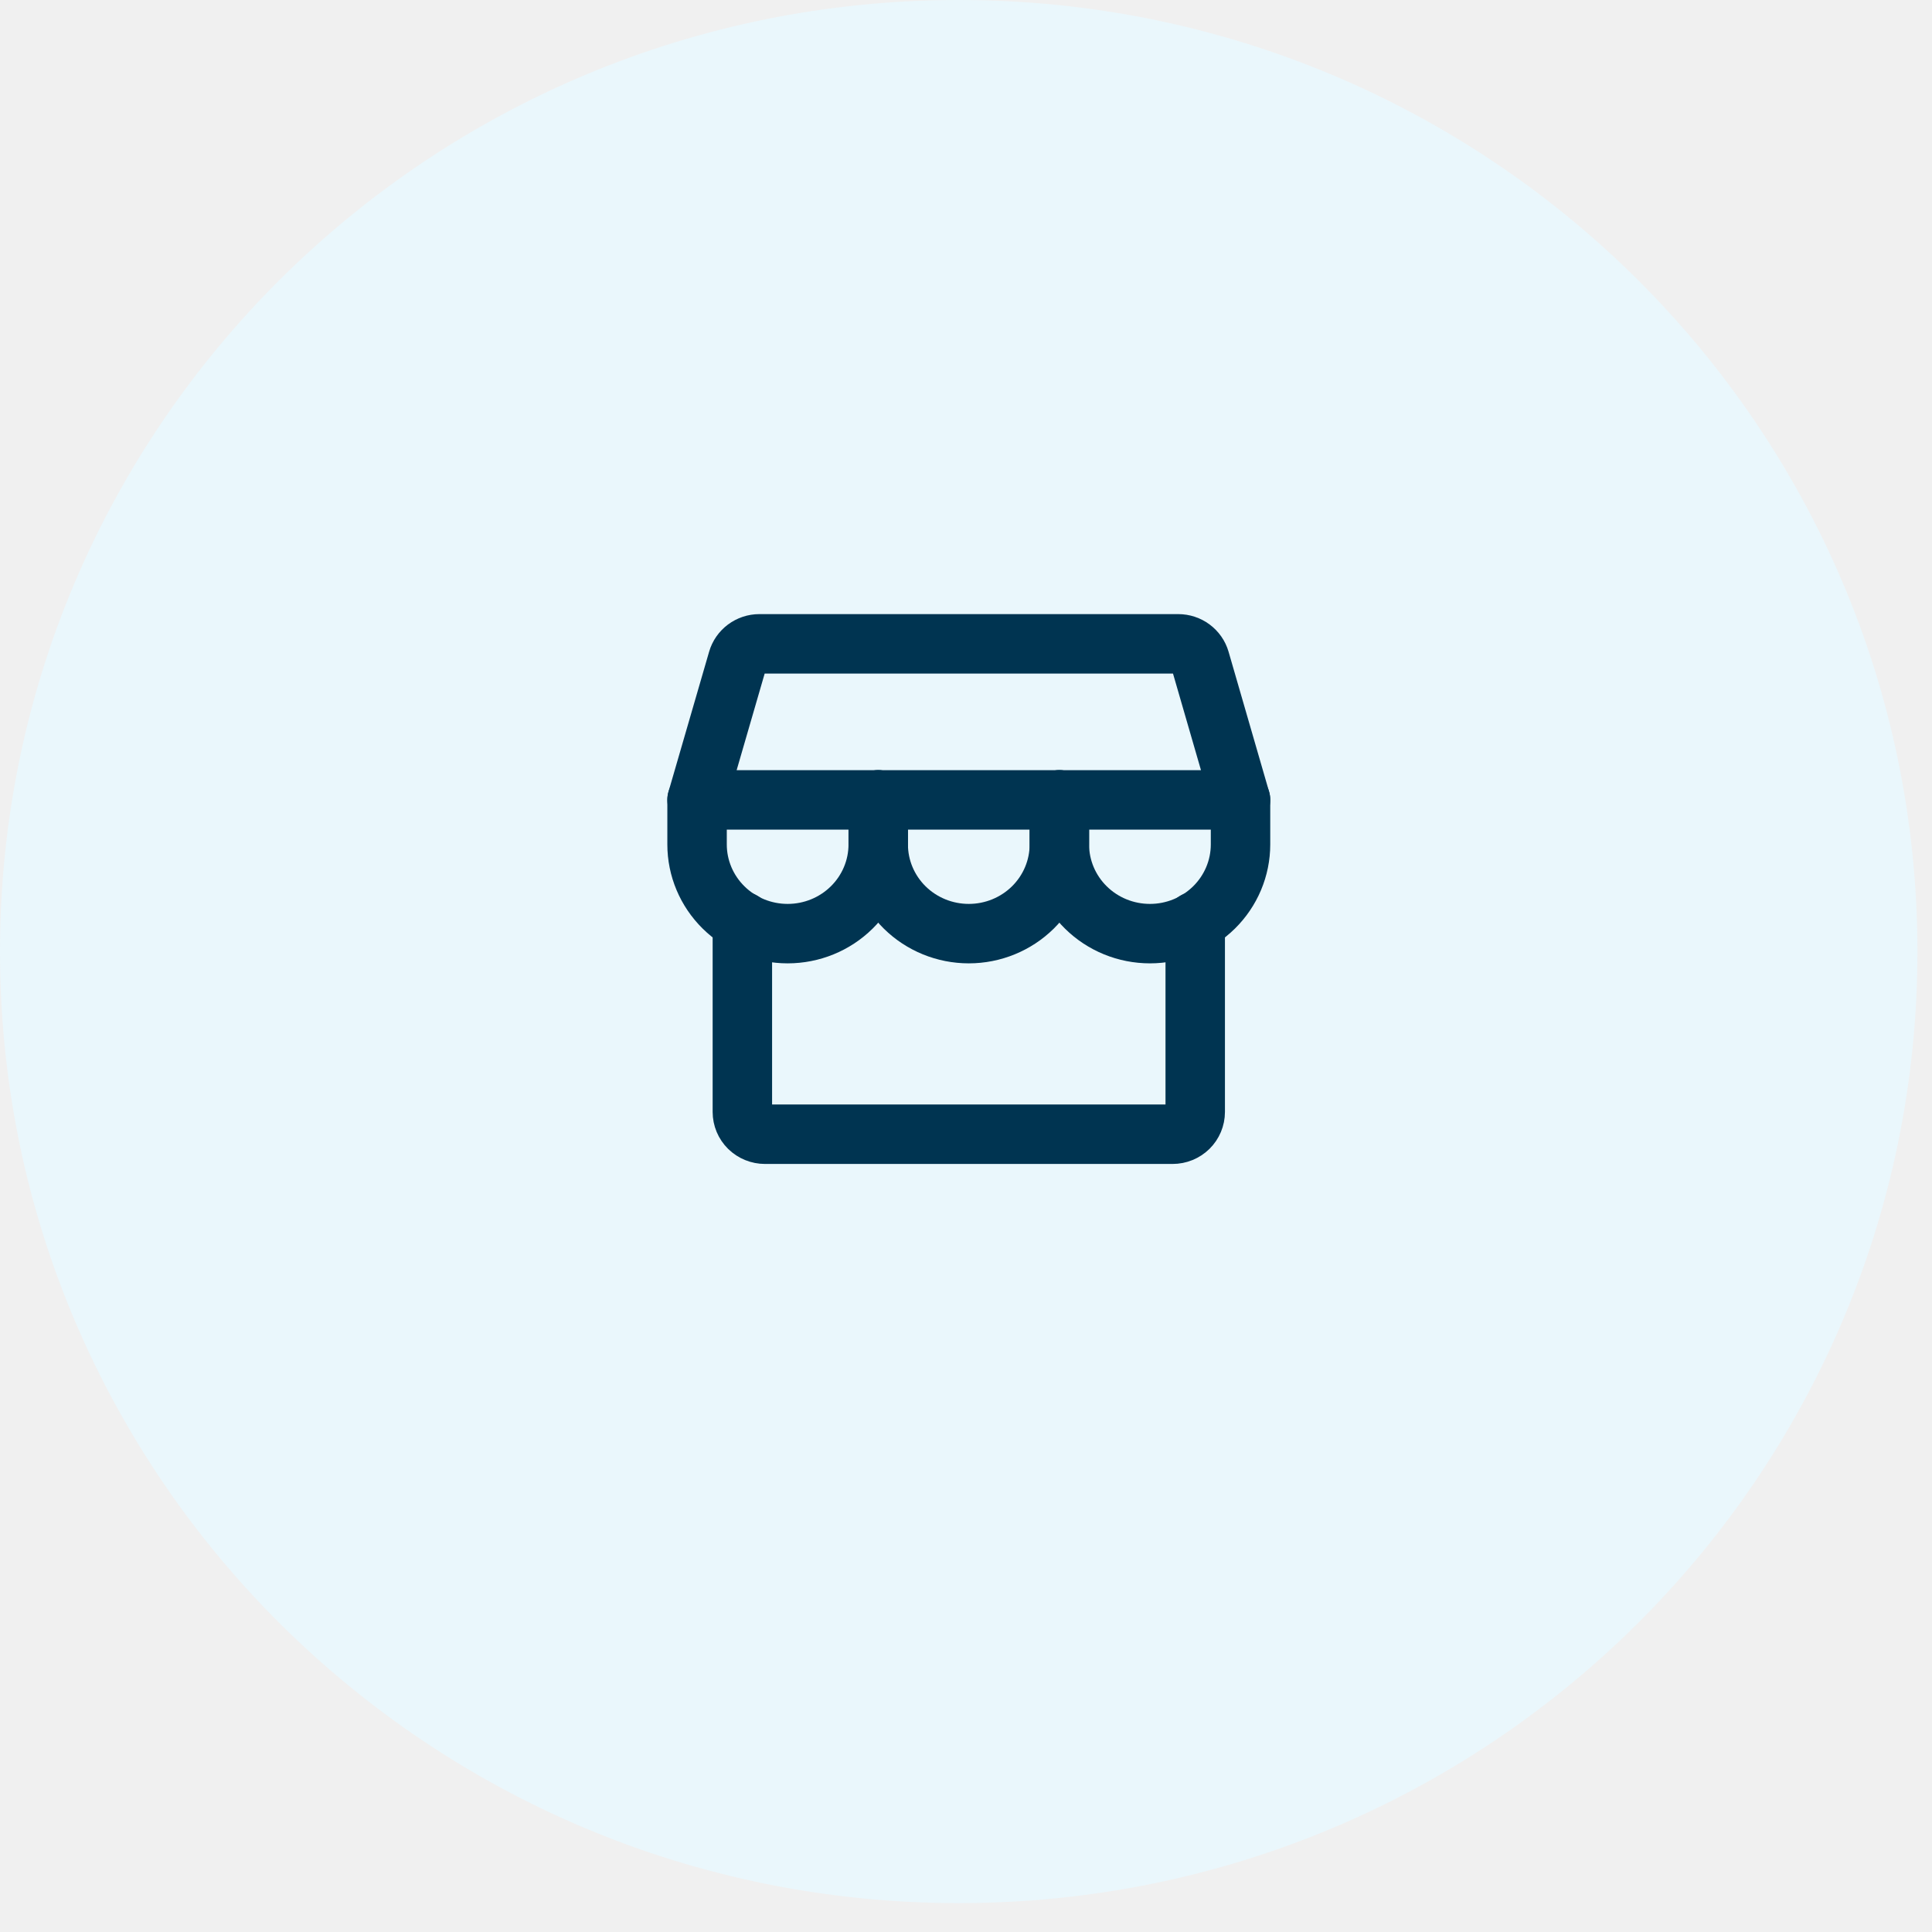
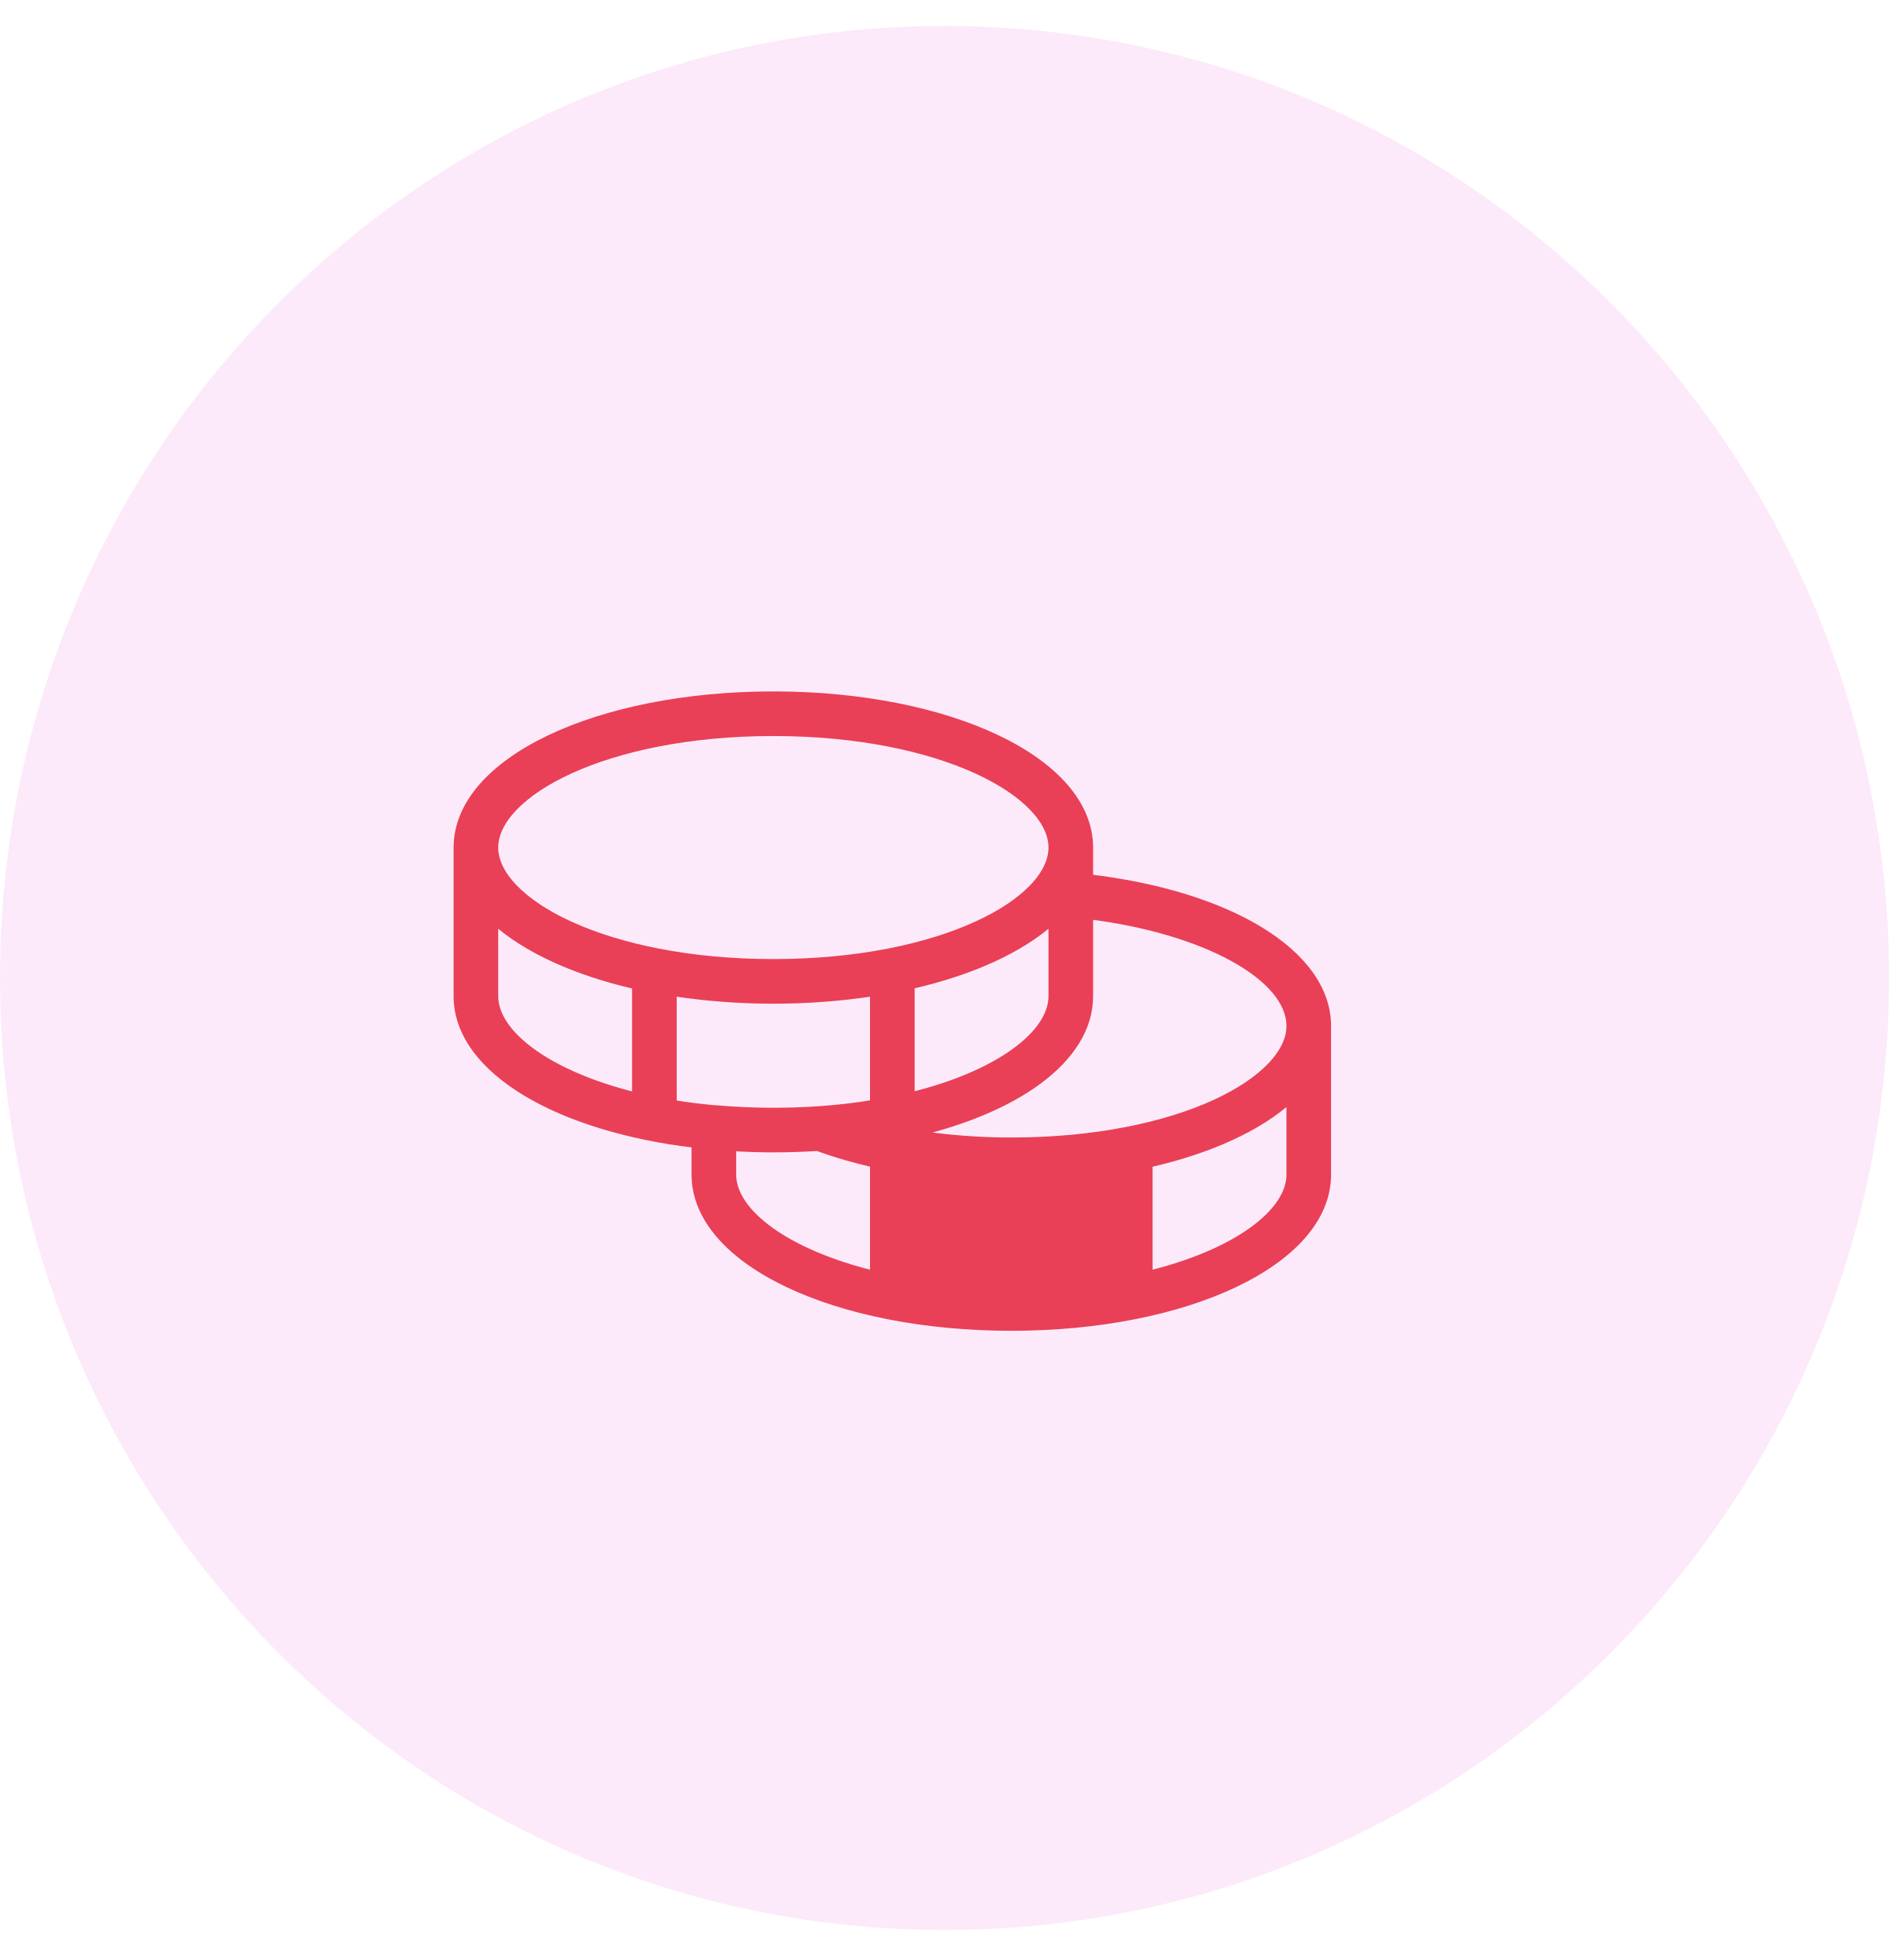
- <svg xmlns="http://www.w3.org/2000/svg" width="65" height="65" viewBox="0 0 65 65" fill="none">
-   <ellipse cx="32.255" cy="32.014" rx="32.255" ry="32.014" fill="#EAF7FC" style="fill:#EAF7FC;fill:color(display-p3 0.918 0.969 0.988);fill-opacity:1;" />
-   <g clip-path="url(#clip0_1976_1488)">
-     <path d="M24.976 30.997V37.41C24.976 37.609 25.056 37.8 25.199 37.941C25.342 38.081 25.536 38.16 25.738 38.16H39.45C39.653 38.16 39.846 38.081 39.989 37.941C40.132 37.8 40.212 37.609 40.212 37.41V30.997" stroke="#003451" style="stroke:#003451;stroke:color(display-p3 0 0.204 0.318);stroke-opacity:1;" stroke-width="2" stroke-linecap="round" stroke-linejoin="round" />
-     <path d="M25.547 21.661H39.641C39.806 21.661 39.967 21.714 40.099 21.812C40.231 21.91 40.328 22.048 40.373 22.204L41.736 26.911H23.452L24.818 22.204C24.863 22.048 24.959 21.911 25.09 21.813C25.222 21.715 25.382 21.661 25.547 21.661Z" stroke="#003451" style="stroke:#003451;stroke:color(display-p3 0 0.204 0.318);stroke-opacity:1;" stroke-width="2" stroke-linecap="round" stroke-linejoin="round" />
-     <path d="M29.547 26.911V28.411C29.547 29.206 29.226 29.969 28.654 30.532C28.083 31.095 27.308 31.411 26.5 31.411C25.692 31.411 24.916 31.095 24.345 30.532C23.773 29.969 23.452 29.206 23.452 28.411V26.911" stroke="#003451" style="stroke:#003451;stroke:color(display-p3 0 0.204 0.318);stroke-opacity:1;" stroke-width="2" stroke-linecap="round" stroke-linejoin="round" />
-     <path d="M35.641 26.911V28.411C35.641 29.206 35.32 29.969 34.749 30.532C34.177 31.095 33.402 31.411 32.594 31.411C31.786 31.411 31.011 31.095 30.439 30.532C29.868 29.969 29.547 29.206 29.547 28.411V26.911" stroke="#003451" style="stroke:#003451;stroke:color(display-p3 0 0.204 0.318);stroke-opacity:1;" stroke-width="2" stroke-linecap="round" stroke-linejoin="round" />
-     <path d="M41.736 26.911V28.411C41.736 29.206 41.415 29.969 40.843 30.532C40.272 31.095 39.497 31.411 38.689 31.411C37.88 31.411 37.105 31.095 36.534 30.532C35.962 29.969 35.641 29.206 35.641 28.411V26.911" stroke="#003451" style="stroke:#003451;stroke:color(display-p3 0 0.204 0.318);stroke-opacity:1;" stroke-width="2" stroke-linecap="round" stroke-linejoin="round" />
+ <svg xmlns="http://www.w3.org/2000/svg" width="64" height="65" viewBox="0 0 64 65" fill="none">
+   <rect width="64" height="65" fill="#4C4C4C" />
+   <rect width="1440" height="1165" transform="translate(-575 -482)" fill="white" />
+   <g filter="url(#filter0_d_768_1029)">
+     <rect x="-29" y="-27" width="254" height="119" rx="10.546" fill="white" />
  </g>
+   <ellipse cx="31.755" cy="32.886" rx="31.755" ry="32.014" fill="#FCEAFA" />
+   <path d="M26 33.625C27.13 33.627 28.258 33.542 29.375 33.371V37.109C28.771 37.209 28.162 37.28 27.552 37.322L27.551 37.322L27.515 37.324L27.515 37.324C27.027 37.358 26.522 37.375 26 37.375C25.32 37.375 24.668 37.344 24.045 37.289L24.045 37.289H24.034H24.006C23.528 37.245 23.068 37.186 22.625 37.113V33.371C23.742 33.542 24.87 33.627 26 33.625ZM26 33.625C26 33.625 26 33.625 26 33.625L26 33.5L26 33.625C26 33.625 26 33.625 26 33.625ZM34 39.625C32.87 39.626 31.742 39.54 30.625 39.368V43.109C32.861 43.464 35.139 43.464 37.375 43.109V39.371C36.258 39.542 35.13 39.627 34 39.625ZM34 39.625C34 39.625 34 39.625 34 39.625L34 39.5L34 39.625C34 39.625 34 39.625 34 39.625ZM34 38.375H34C32.897 38.377 31.796 38.29 30.707 38.115C32.428 37.717 33.88 37.102 34.916 36.334C35.986 35.54 36.625 34.571 36.625 33.5V30.788C38.569 31.033 40.25 31.544 41.45 32.203C42.688 32.882 43.375 33.694 43.375 34.5C43.375 34.94 43.157 35.402 42.724 35.853C42.292 36.304 41.652 36.736 40.829 37.111C39.184 37.86 36.827 38.375 34 38.375ZM36.625 29.527V28.5C36.625 27.023 35.413 25.741 33.512 24.836C31.602 23.926 28.957 23.375 26 23.375C23.043 23.375 20.398 23.926 18.488 24.836C16.587 25.741 15.375 27.023 15.375 28.5V33.5C15.375 34.76 16.259 35.879 17.695 36.74C19.111 37.589 21.089 38.204 23.375 38.473V39.5C23.375 40.977 24.587 42.259 26.488 43.164C28.398 44.074 31.043 44.625 34 44.625C36.958 44.625 39.602 44.074 41.512 43.164C43.413 42.259 44.625 40.977 44.625 39.5V34.5C44.625 33.257 43.765 32.141 42.34 31.277C40.934 30.425 38.956 29.802 36.625 29.527ZM30.625 33.134C32.653 32.674 34.317 31.916 35.375 30.958V33.5C35.375 34.12 34.941 34.785 34.092 35.393C33.275 35.978 32.095 36.496 30.625 36.855V33.134ZM26 24.625C28.827 24.625 31.184 25.14 32.829 25.89C33.652 26.265 34.292 26.696 34.724 27.147C35.157 27.598 35.375 28.06 35.375 28.5C35.375 28.94 35.157 29.402 34.724 29.853C34.292 30.304 33.652 30.735 32.829 31.11C31.184 31.86 28.827 32.375 26 32.375C23.173 32.375 20.816 31.86 19.171 31.11C18.348 30.735 17.708 30.304 17.276 29.853C16.843 29.402 16.625 28.94 16.625 28.5C16.625 28.06 16.843 27.598 17.276 27.147C17.708 26.696 18.348 26.265 19.171 25.89C20.816 25.14 23.173 24.625 26 24.625ZM16.625 33.5V30.958C17.683 31.916 19.347 32.675 21.375 33.14V36.861C19.905 36.499 18.725 35.98 17.909 35.394C17.059 34.785 16.625 34.12 16.625 33.5ZM24.625 39.5V38.583C25.074 38.61 25.533 38.625 26 38.625C26.504 38.625 26.995 38.608 27.482 38.578C28.101 38.802 28.733 38.986 29.375 39.13V42.855C27.905 42.496 26.725 41.978 25.908 41.393C25.059 40.785 24.625 40.12 24.625 39.5ZM37.375 39.245C37.417 39.238 37.458 39.232 37.5 39.225V39.352L37.375 39.245ZM43.375 39.5C43.375 40.12 42.941 40.785 42.092 41.393C41.275 41.978 40.095 42.496 38.625 42.855V39.134C40.653 38.674 42.317 37.916 43.375 36.953V39.5Z" fill="#E94057" stroke="#E94057" stroke-width="0.25" />
  <defs>
-     <clipPath id="clip0_1976_1488">
-       <rect width="24.378" height="24" fill="white" style="fill:white;fill-opacity:1;" transform="translate(20.4053 17.9106)" />
-     </clipPath>
+     <filter id="filter0_d_768_1029" x="-32.013" y="-27" width="260.026" height="125.026" filterUnits="userSpaceOnUse" color-interpolation-filters="sRGB">
+       <feFlood flood-opacity="0" result="BackgroundImageFix" />
+       <feColorMatrix in="SourceAlpha" type="matrix" values="0 0 0 0 0 0 0 0 0 0 0 0 0 0 0 0 0 0 127 0" result="hardAlpha" />
+       <feOffset dy="3.013" />
+       <feGaussianBlur stdDeviation="1.507" />
+       <feColorMatrix type="matrix" values="0 0 0 0 0 0 0 0 0 0 0 0 0 0 0 0 0 0 0.04 0" />
+       <feBlend mode="normal" in2="BackgroundImageFix" result="effect1_dropShadow_768_1029" />
+       <feBlend mode="normal" in="SourceGraphic" in2="effect1_dropShadow_768_1029" result="shape" />
+     </filter>
  </defs>
</svg>
